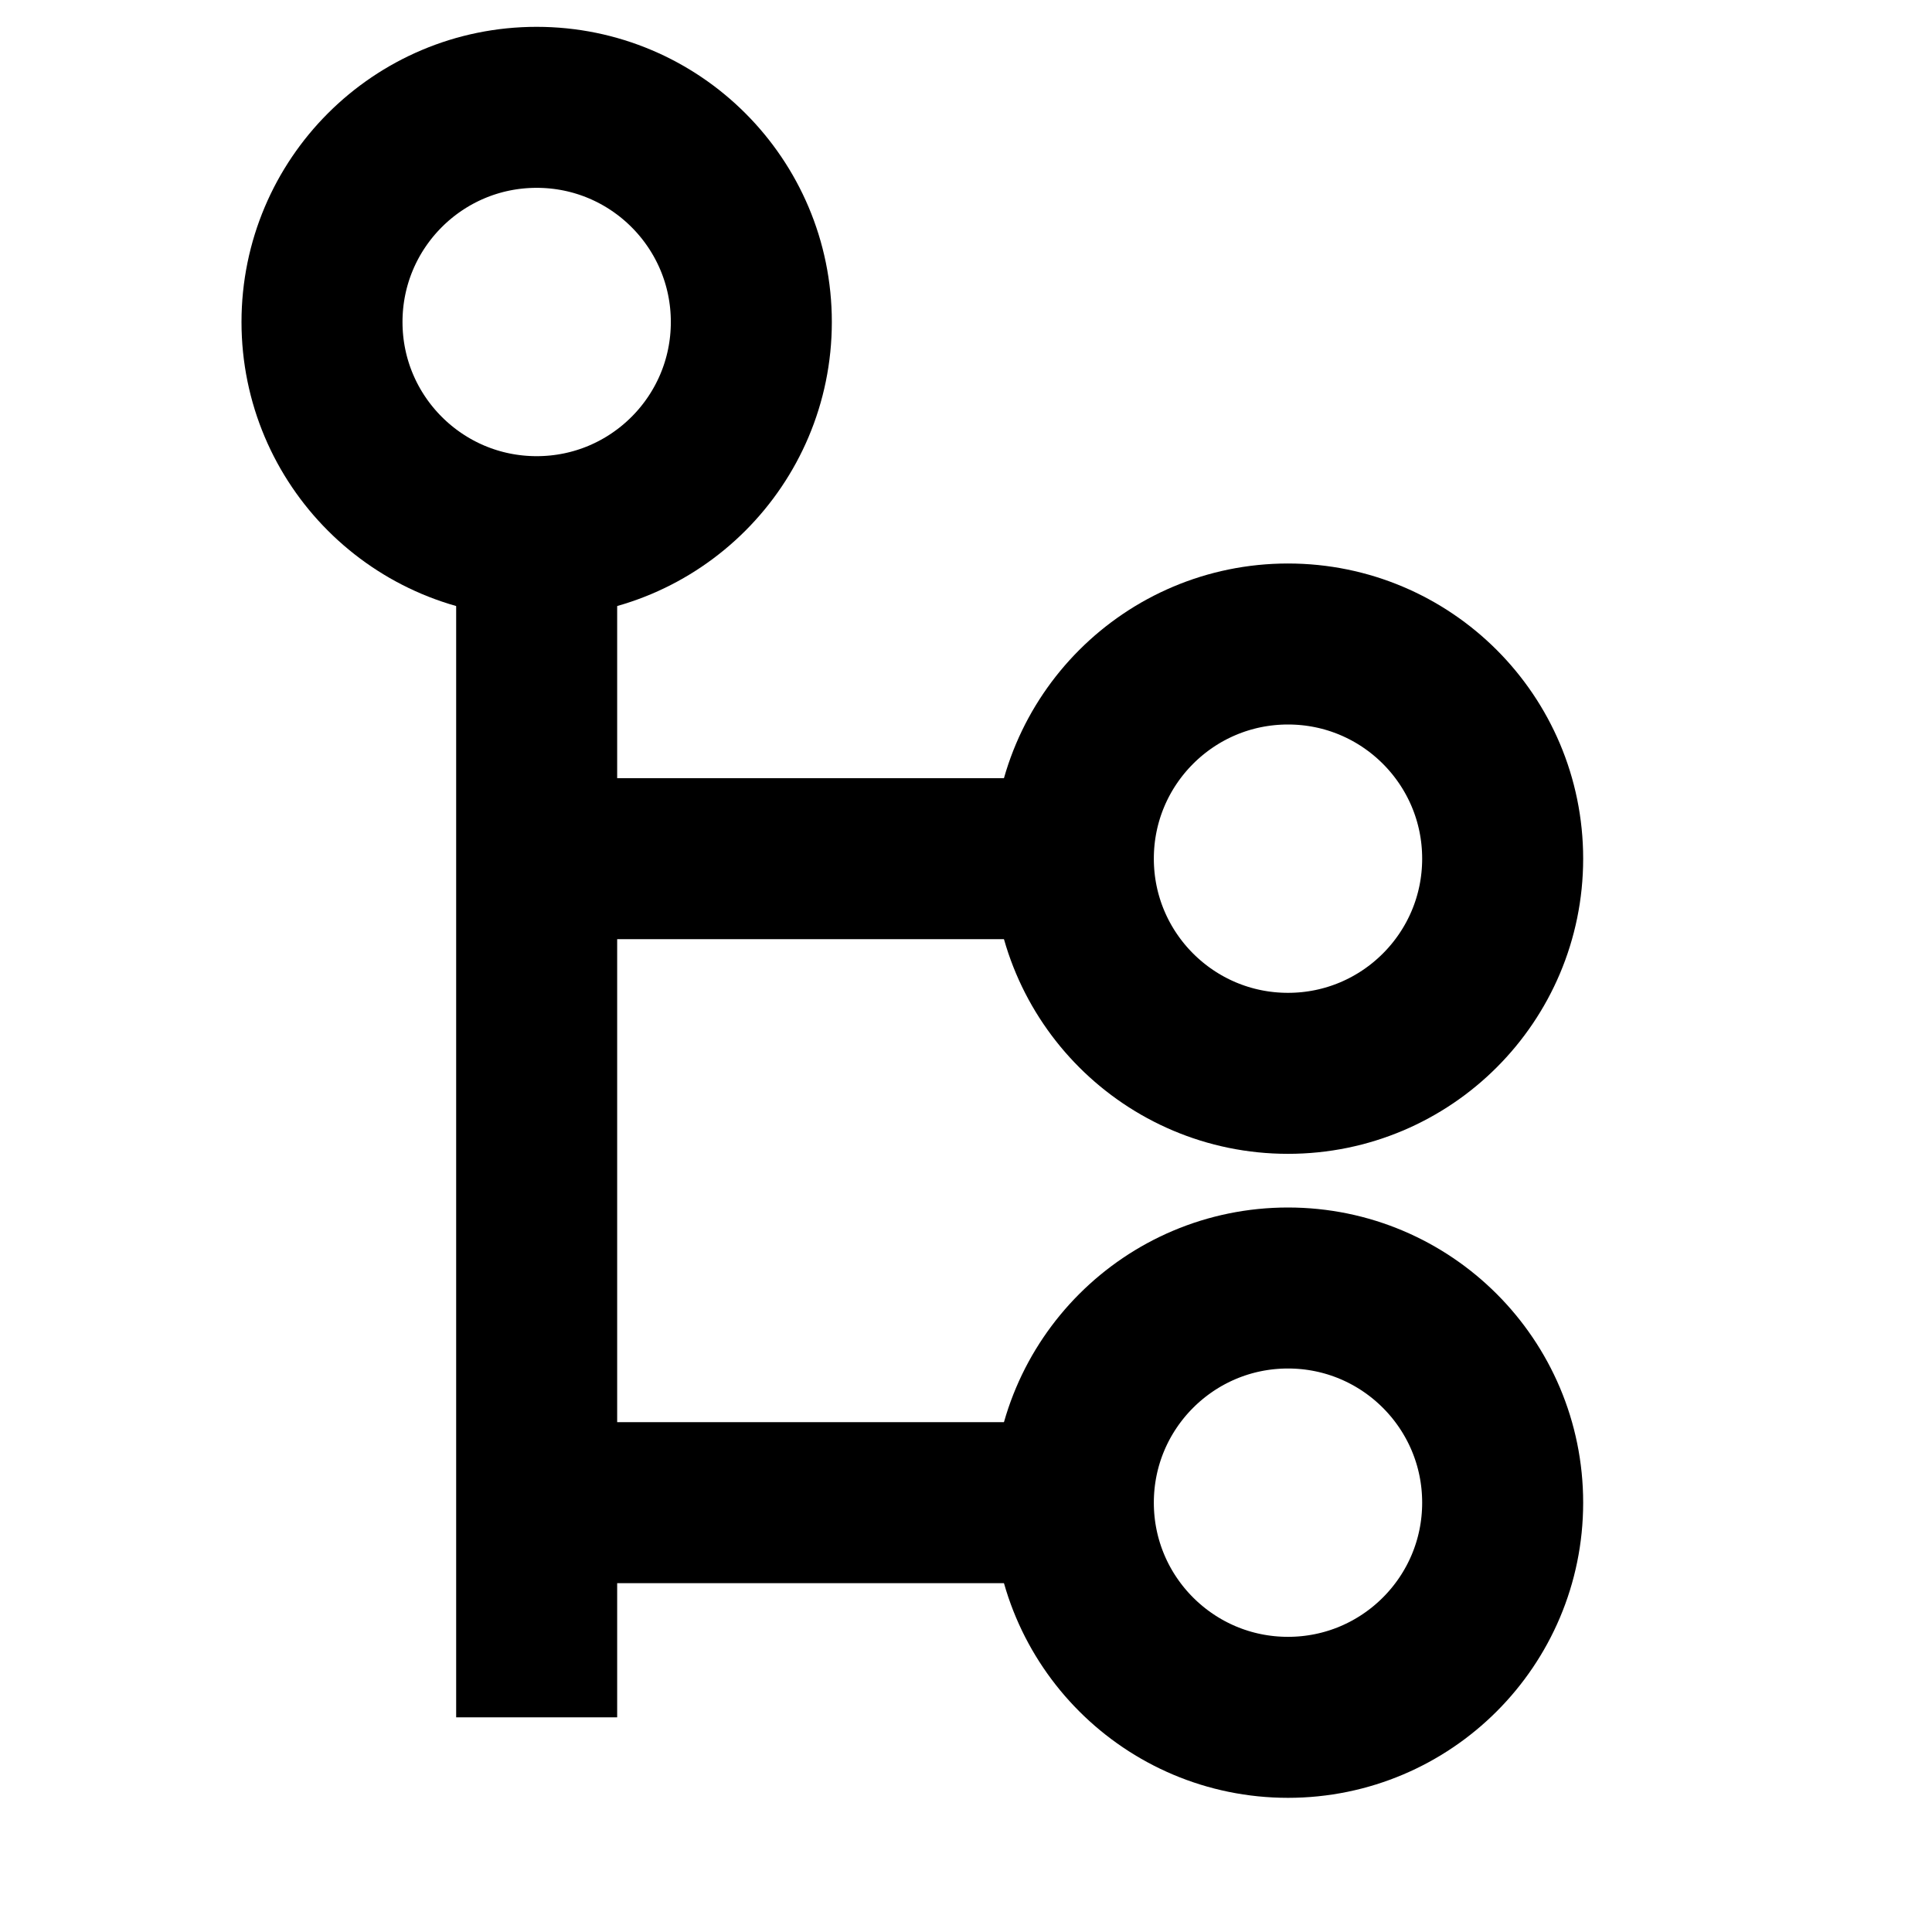
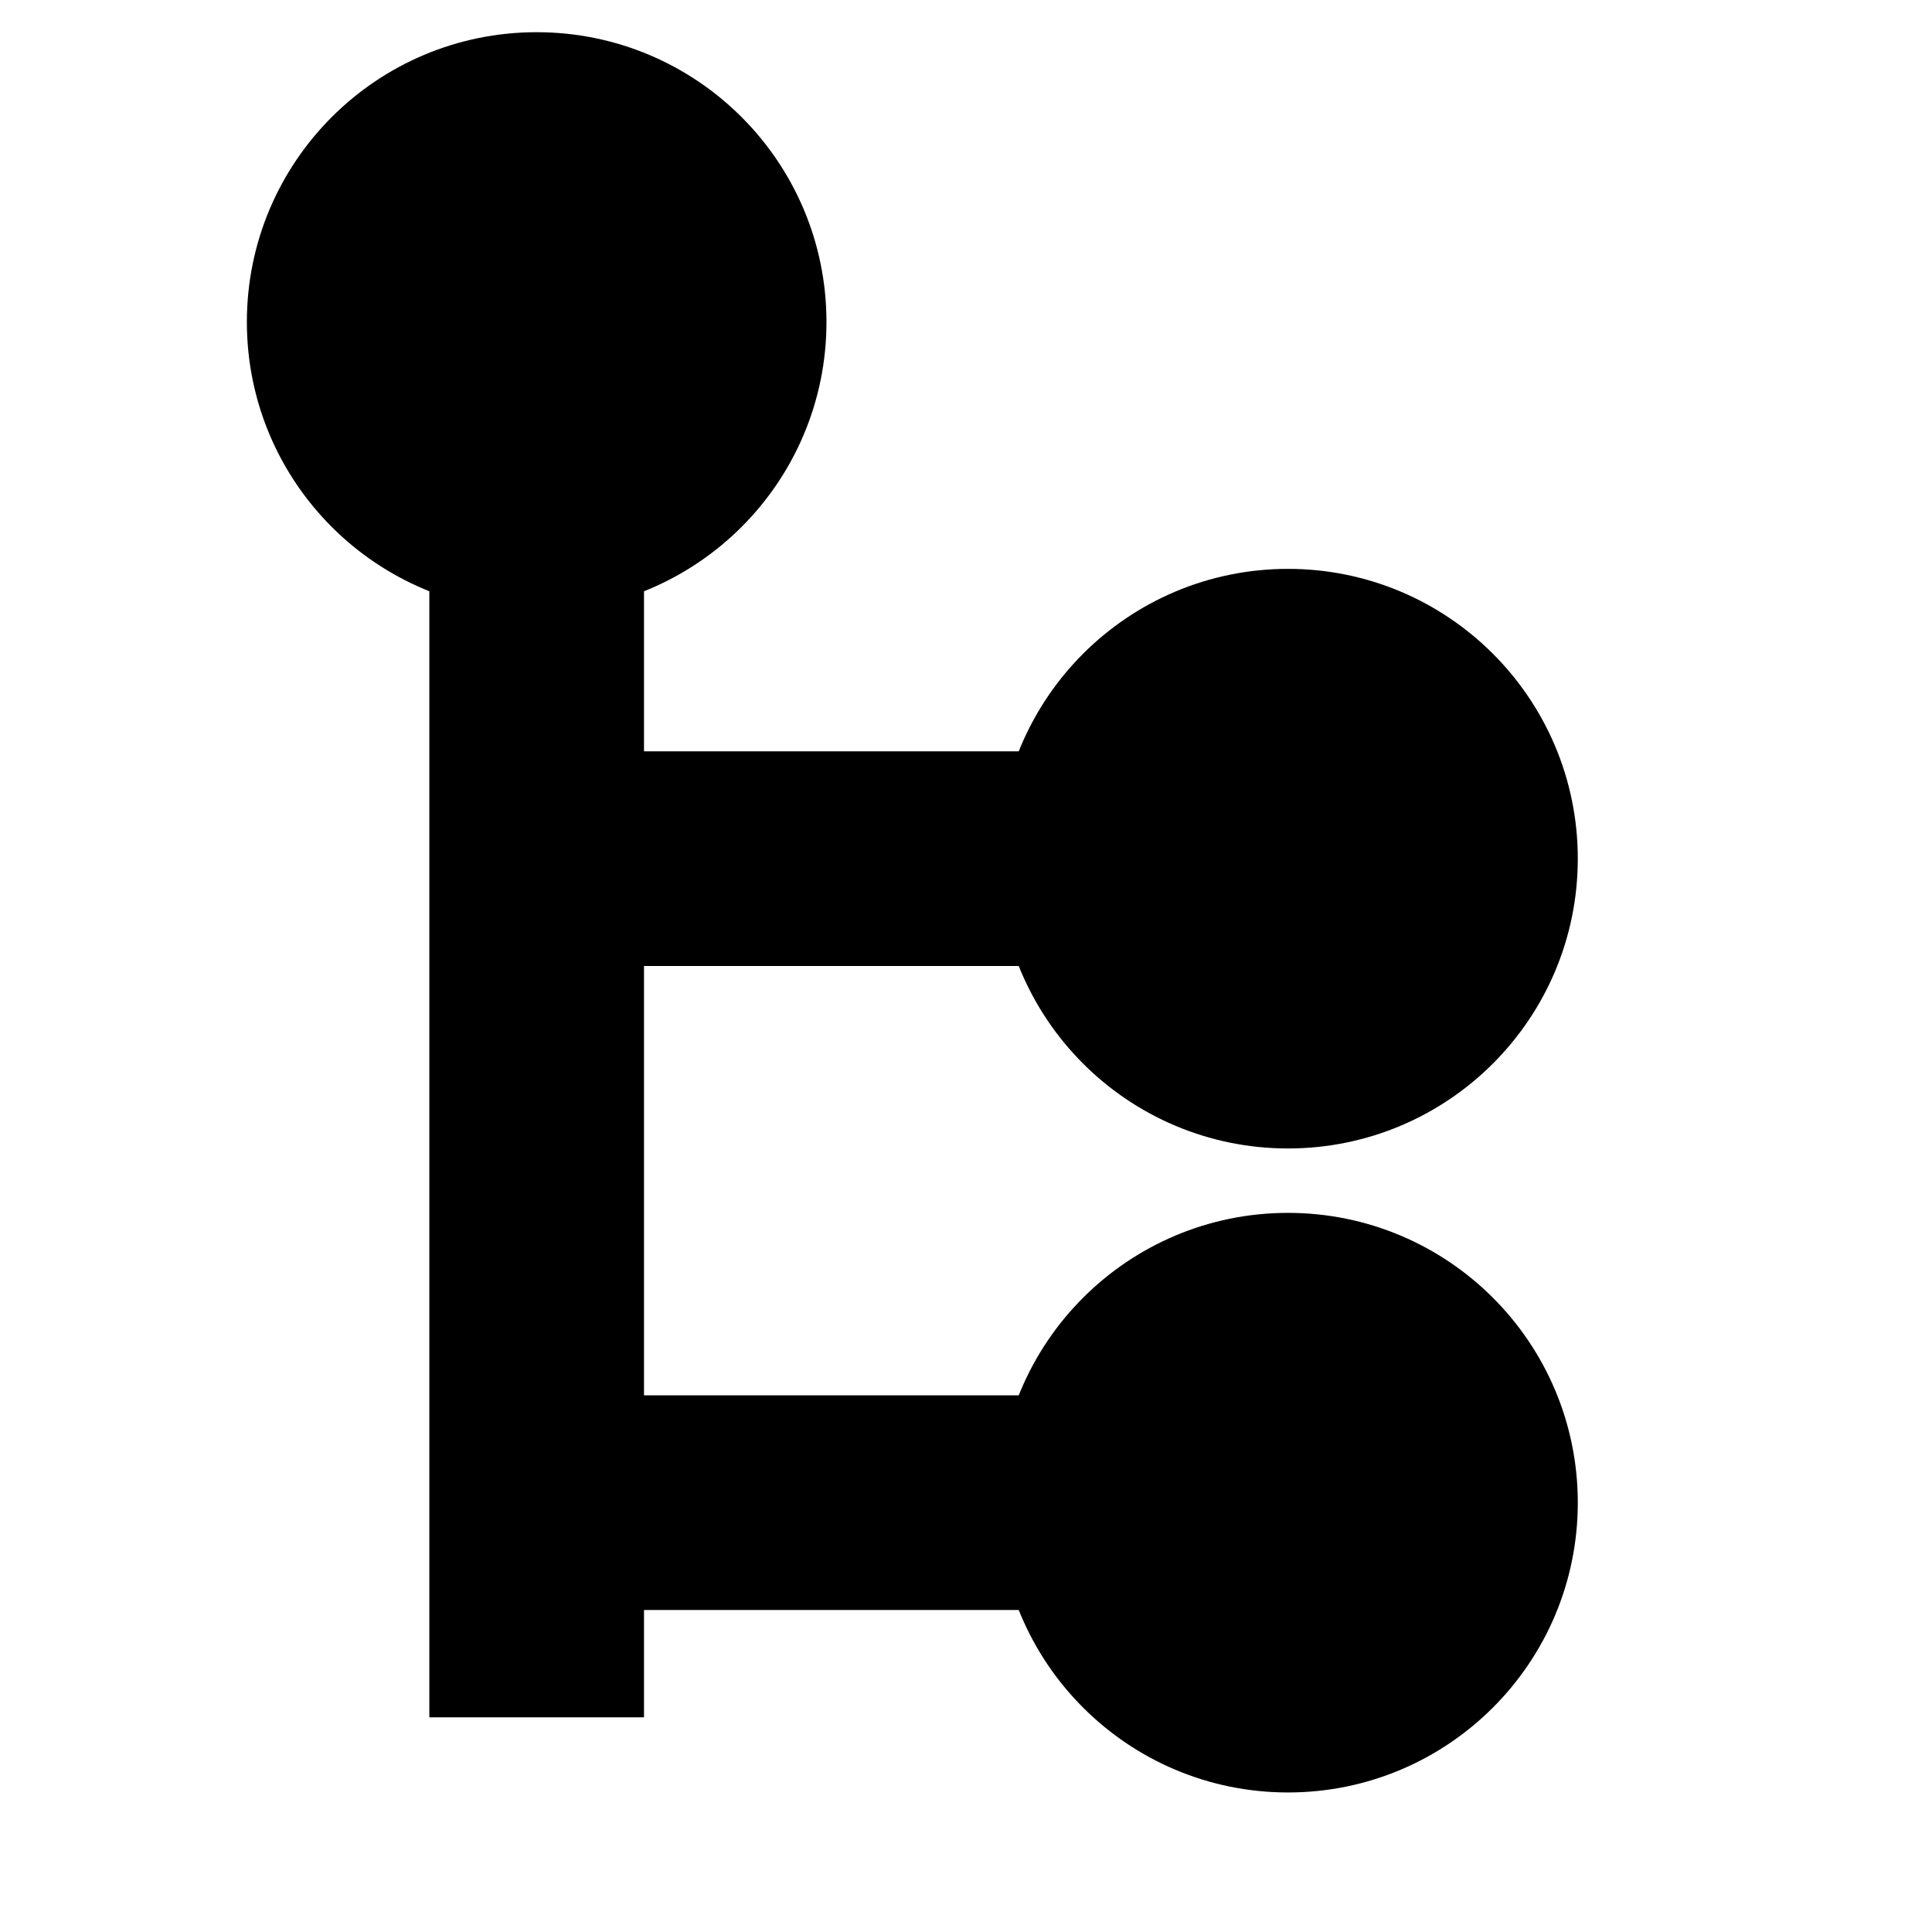
<svg xmlns="http://www.w3.org/2000/svg" width="18" height="18">
-   <circle cx="5" cy="3" r="2" stroke-width="1.5" style="stroke:#000000;fill:none;" />
-   <circle cx="12" cy="8" r="2" stroke-width="1.5" style="stroke:#000000;fill:none;" />
-   <circle cx="12" cy="14" r="2" stroke-width="1.5" style="stroke:#000000;fill:none;" />
-   <line x1="5" y1="5" x2="5" y2="16" style="stroke:currentColor" stroke-width="1.5" />
-   <line x1="5" y1="8" x2="10" y2="8" style="stroke:currentColor" stroke-width="1.5" />
-   <line x1="5" y1="14" x2="10" y2="14" style="stroke:currentColor" stroke-width="1.5" />
+   <circle cx="5" cy="3" r="2.2" style="stroke:#000000;fill:#000000;" />
+   <circle cx="12" cy="8" r="2.2" style="stroke:#000000;fill:000000;" />
+   <circle cx="12" cy="14" r="2.2" style="stroke:#000000;fill:000000;" />
+   <line x1="5" y1="5" x2="5" y2="16" style="stroke:currentColor" stroke-width="2" />
+   <line x1="5" y1="8" x2="10" y2="8" style="stroke:currentColor" stroke-width="2" />
+   <line x1="5" y1="14" x2="10" y2="14" style="stroke:currentColor" stroke-width="2" />
</svg>
